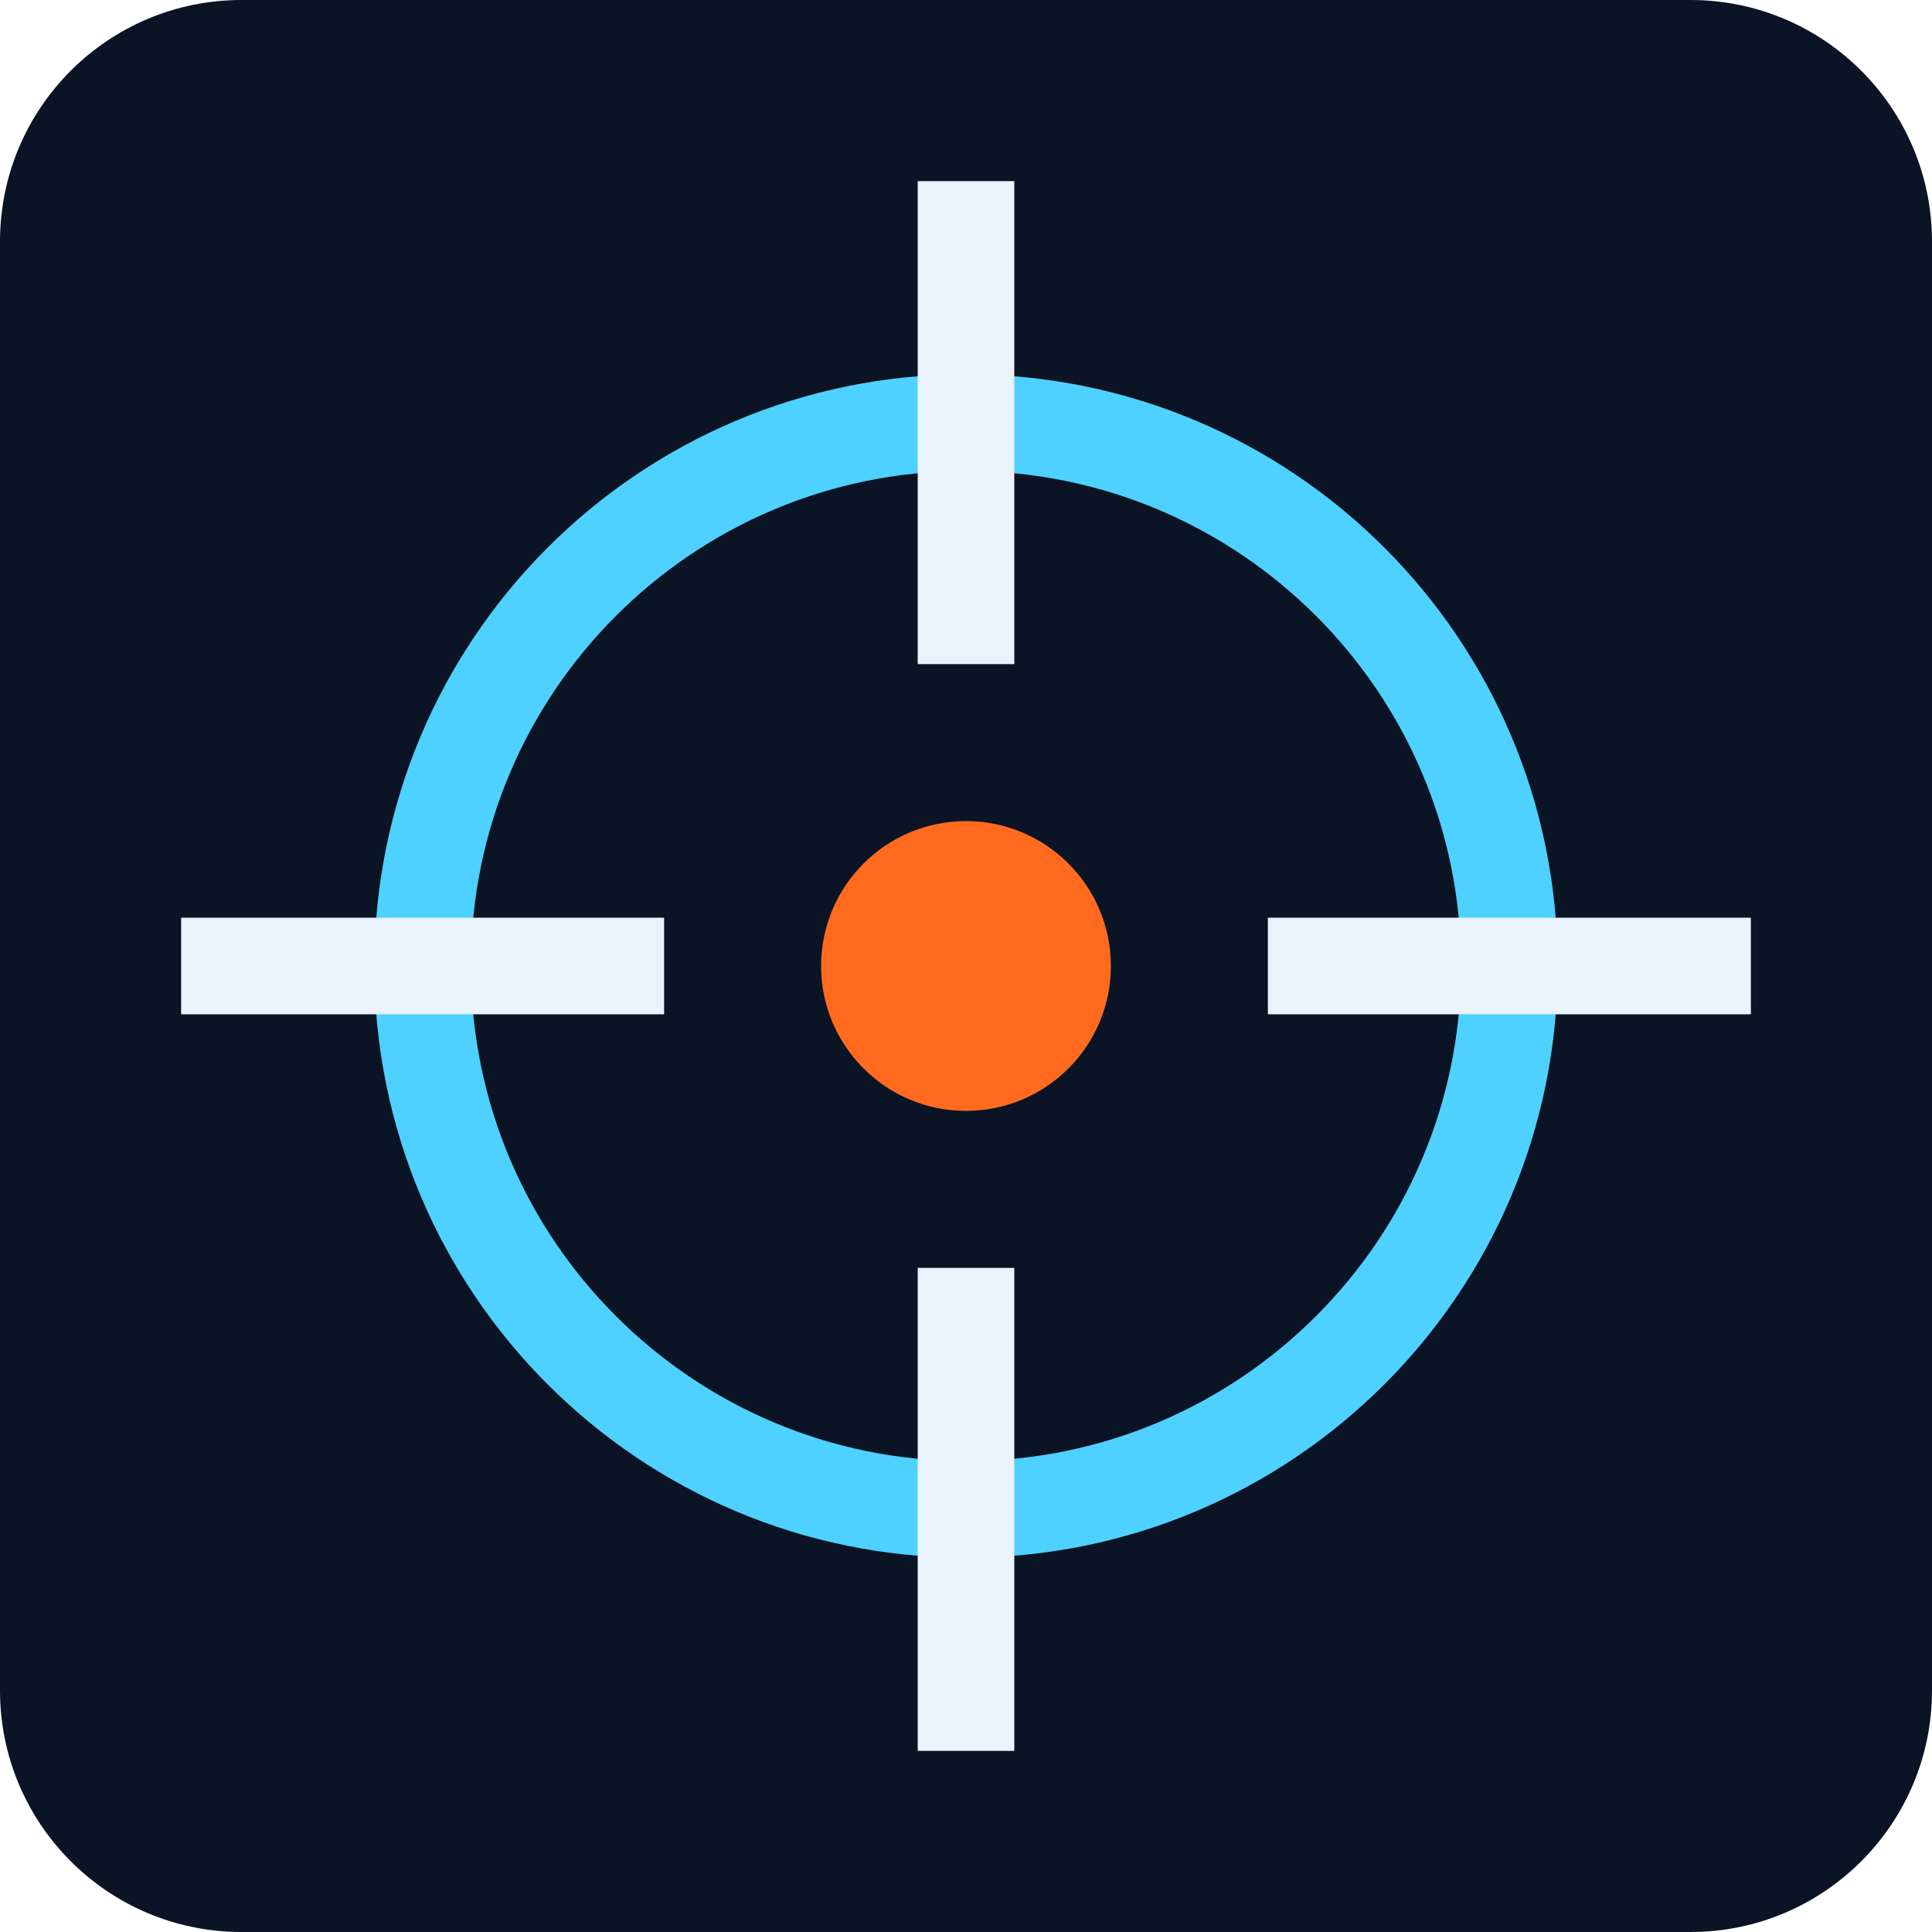
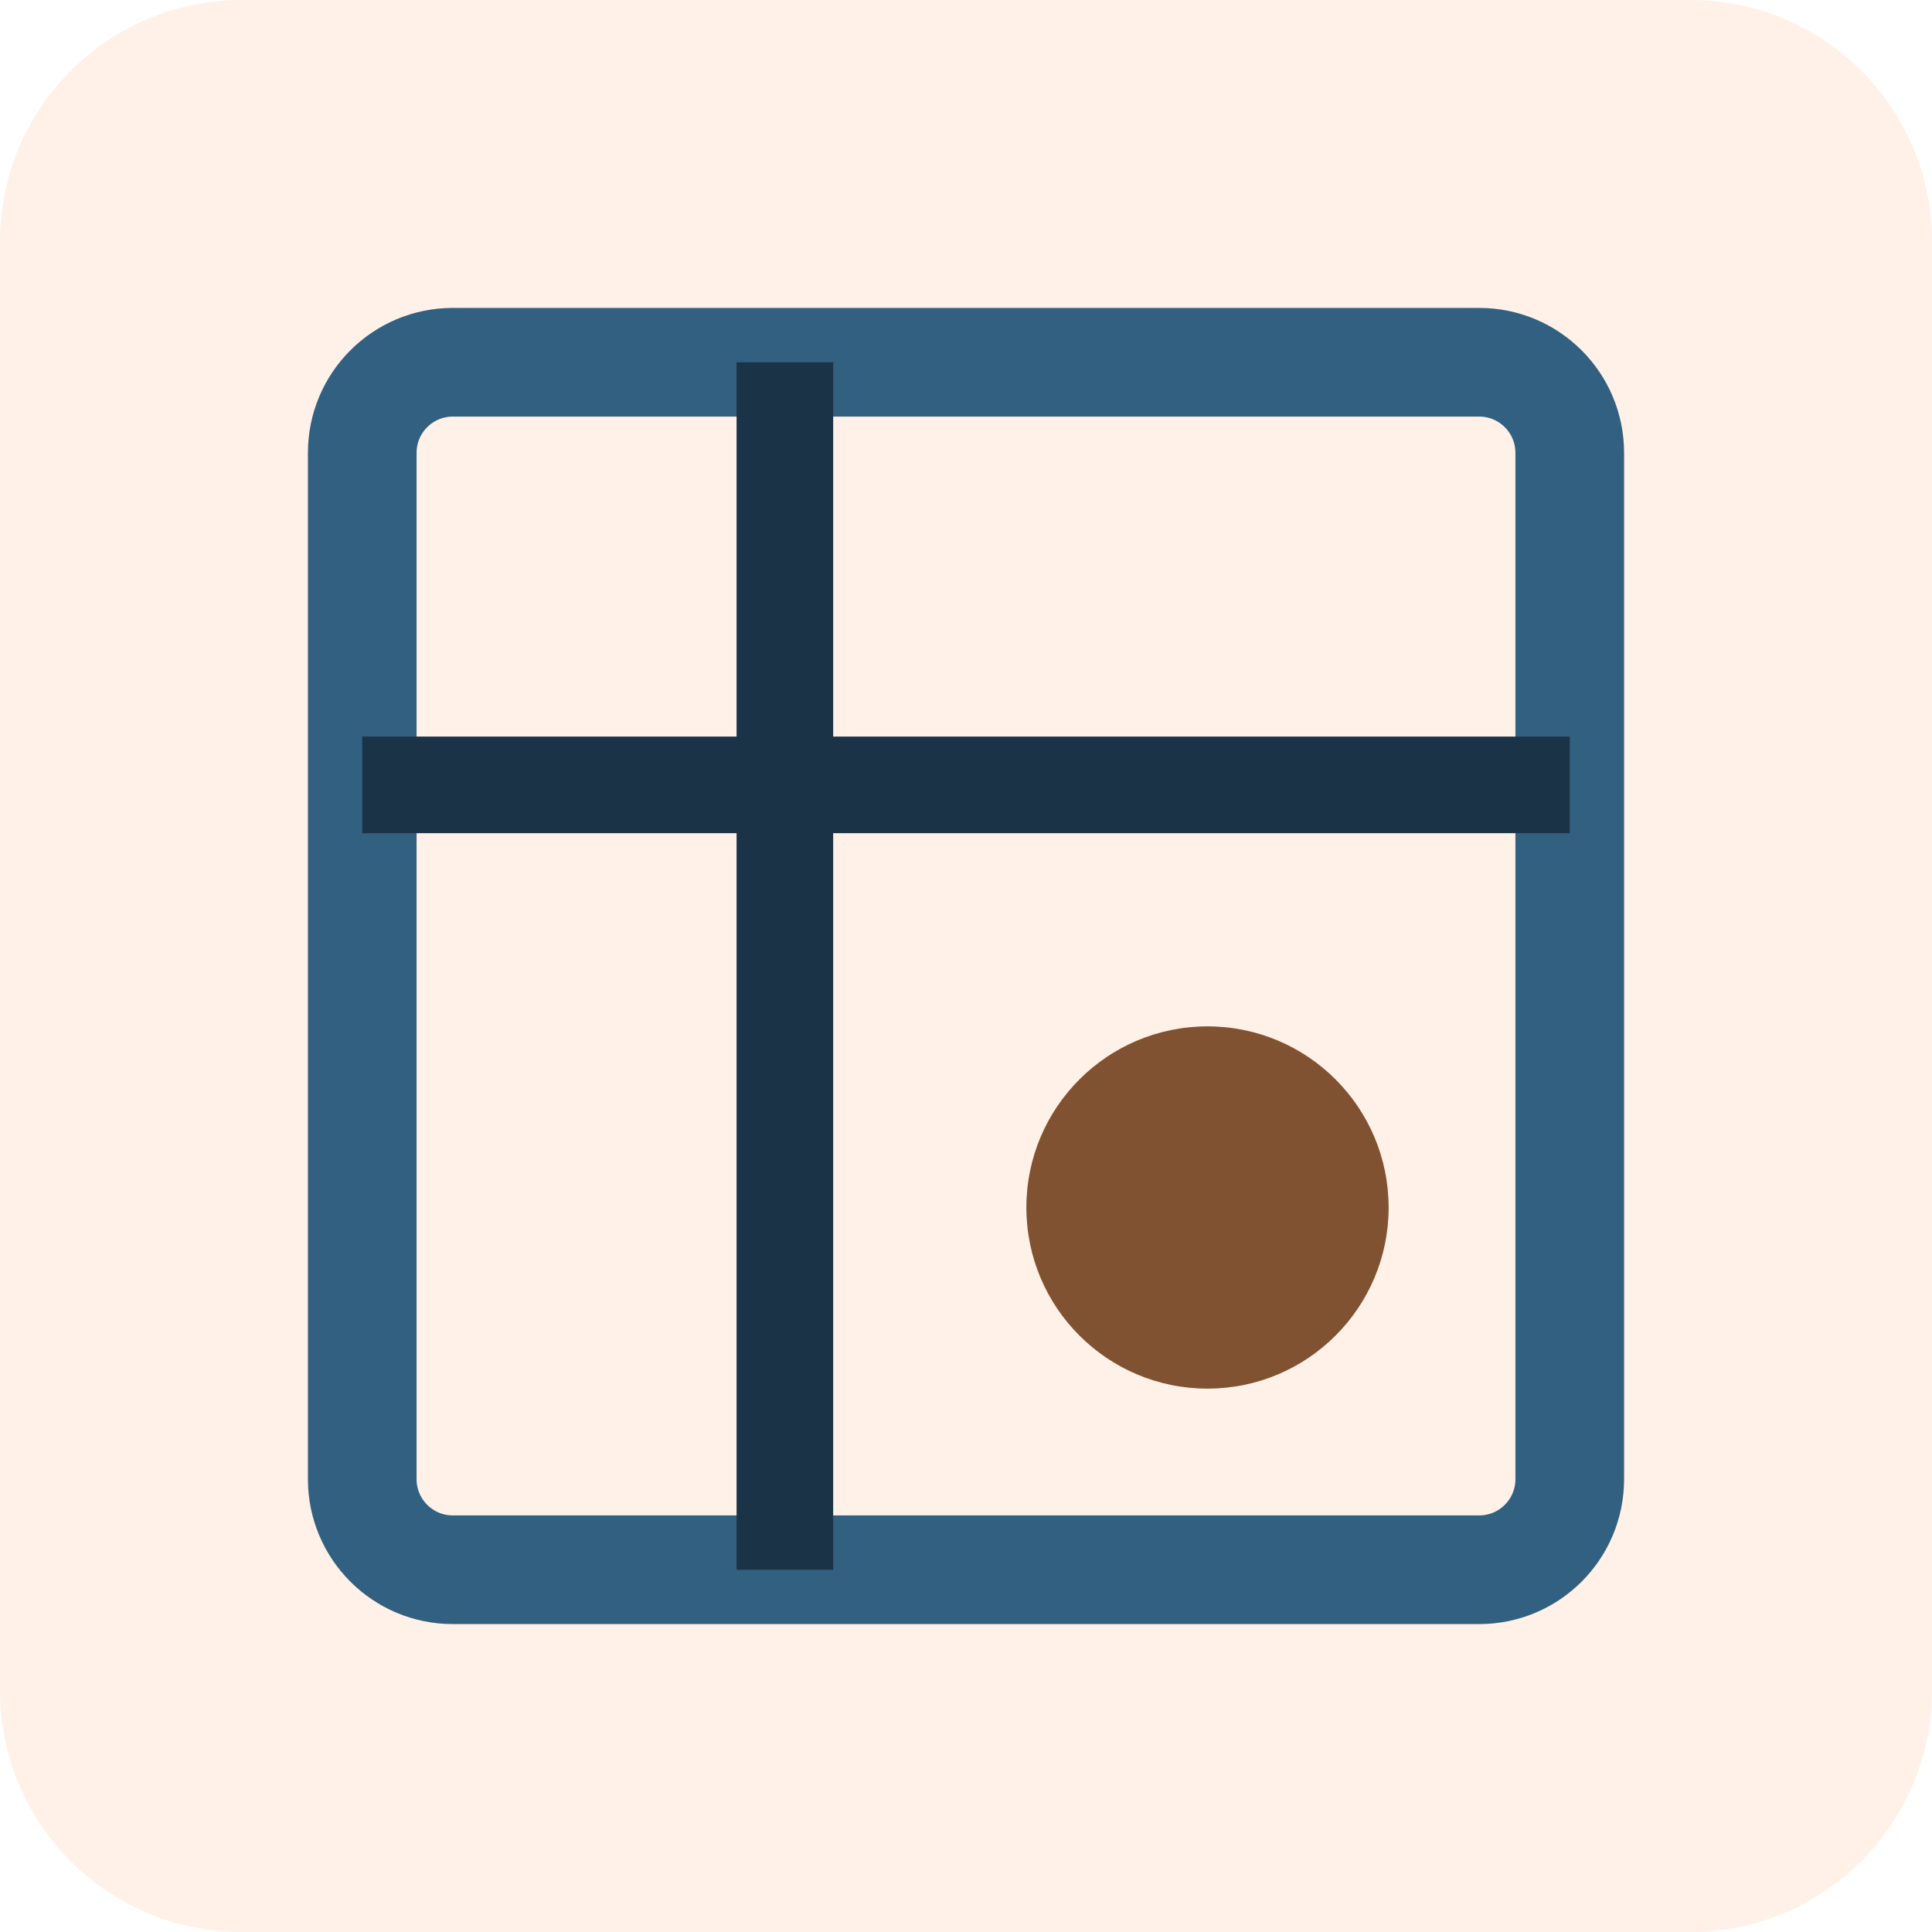
<svg xmlns="http://www.w3.org/2000/svg" viewBox="0 0 32 32">
-   <rect width="32" height="32" rx="4" fill="#0a1424" />
-   <g fill="none" stroke="#4fd1ff" stroke-width="1.6">
-     <circle cx="16" cy="16" r="9" />
+   <rect width="32" height="32" rx="4" fill="#FFF1E7" />
+   <g fill="none" stroke="#326080" stroke-width="1.8">
+     <rect x="6" y="6" width="20" height="20" rx="1.5" />
  </g>
-   <path d="M16 3v8M16 21v8M3 16h8M21 16h8" stroke="#eaf2fb" stroke-width="1.6" />
-   <circle cx="16" cy="16" r="2.4" fill="#ff6a1f" />
+   <path d="M6 13h20M13 6v20" stroke="#1B3347" stroke-width="1.6" />
+   <circle cx="20" cy="20" r="3" fill="#805232" />
</svg>
